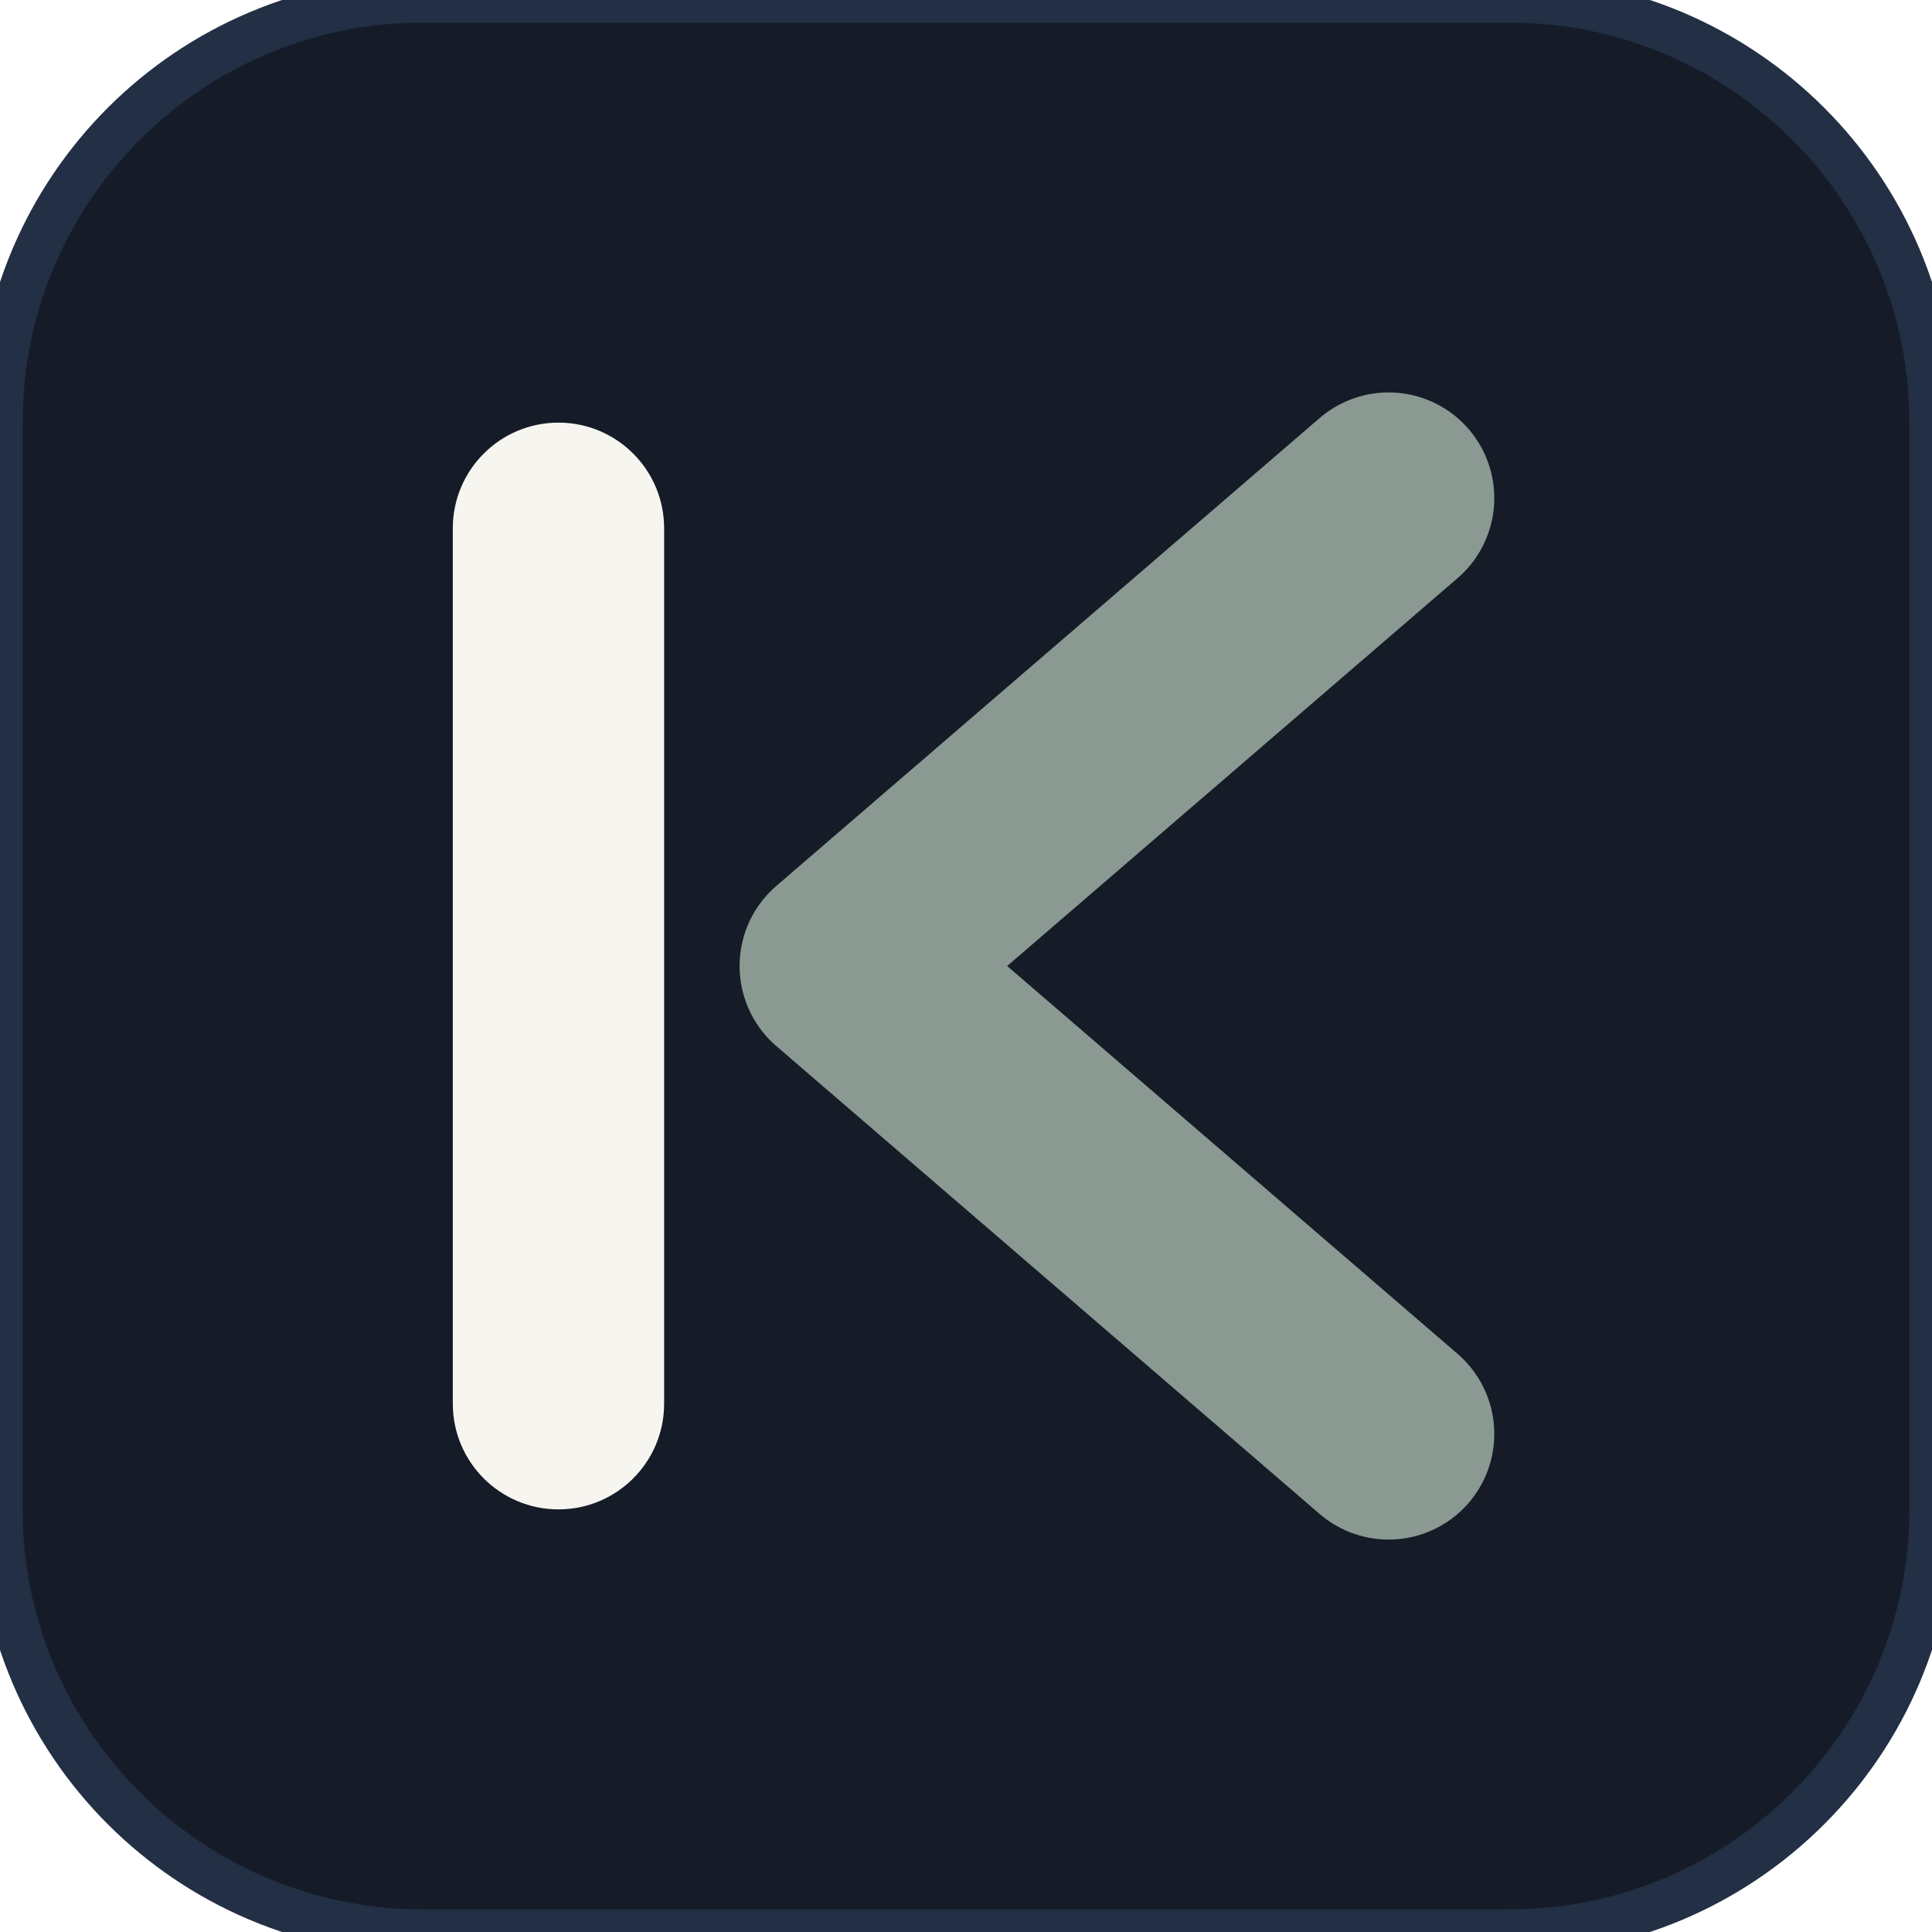
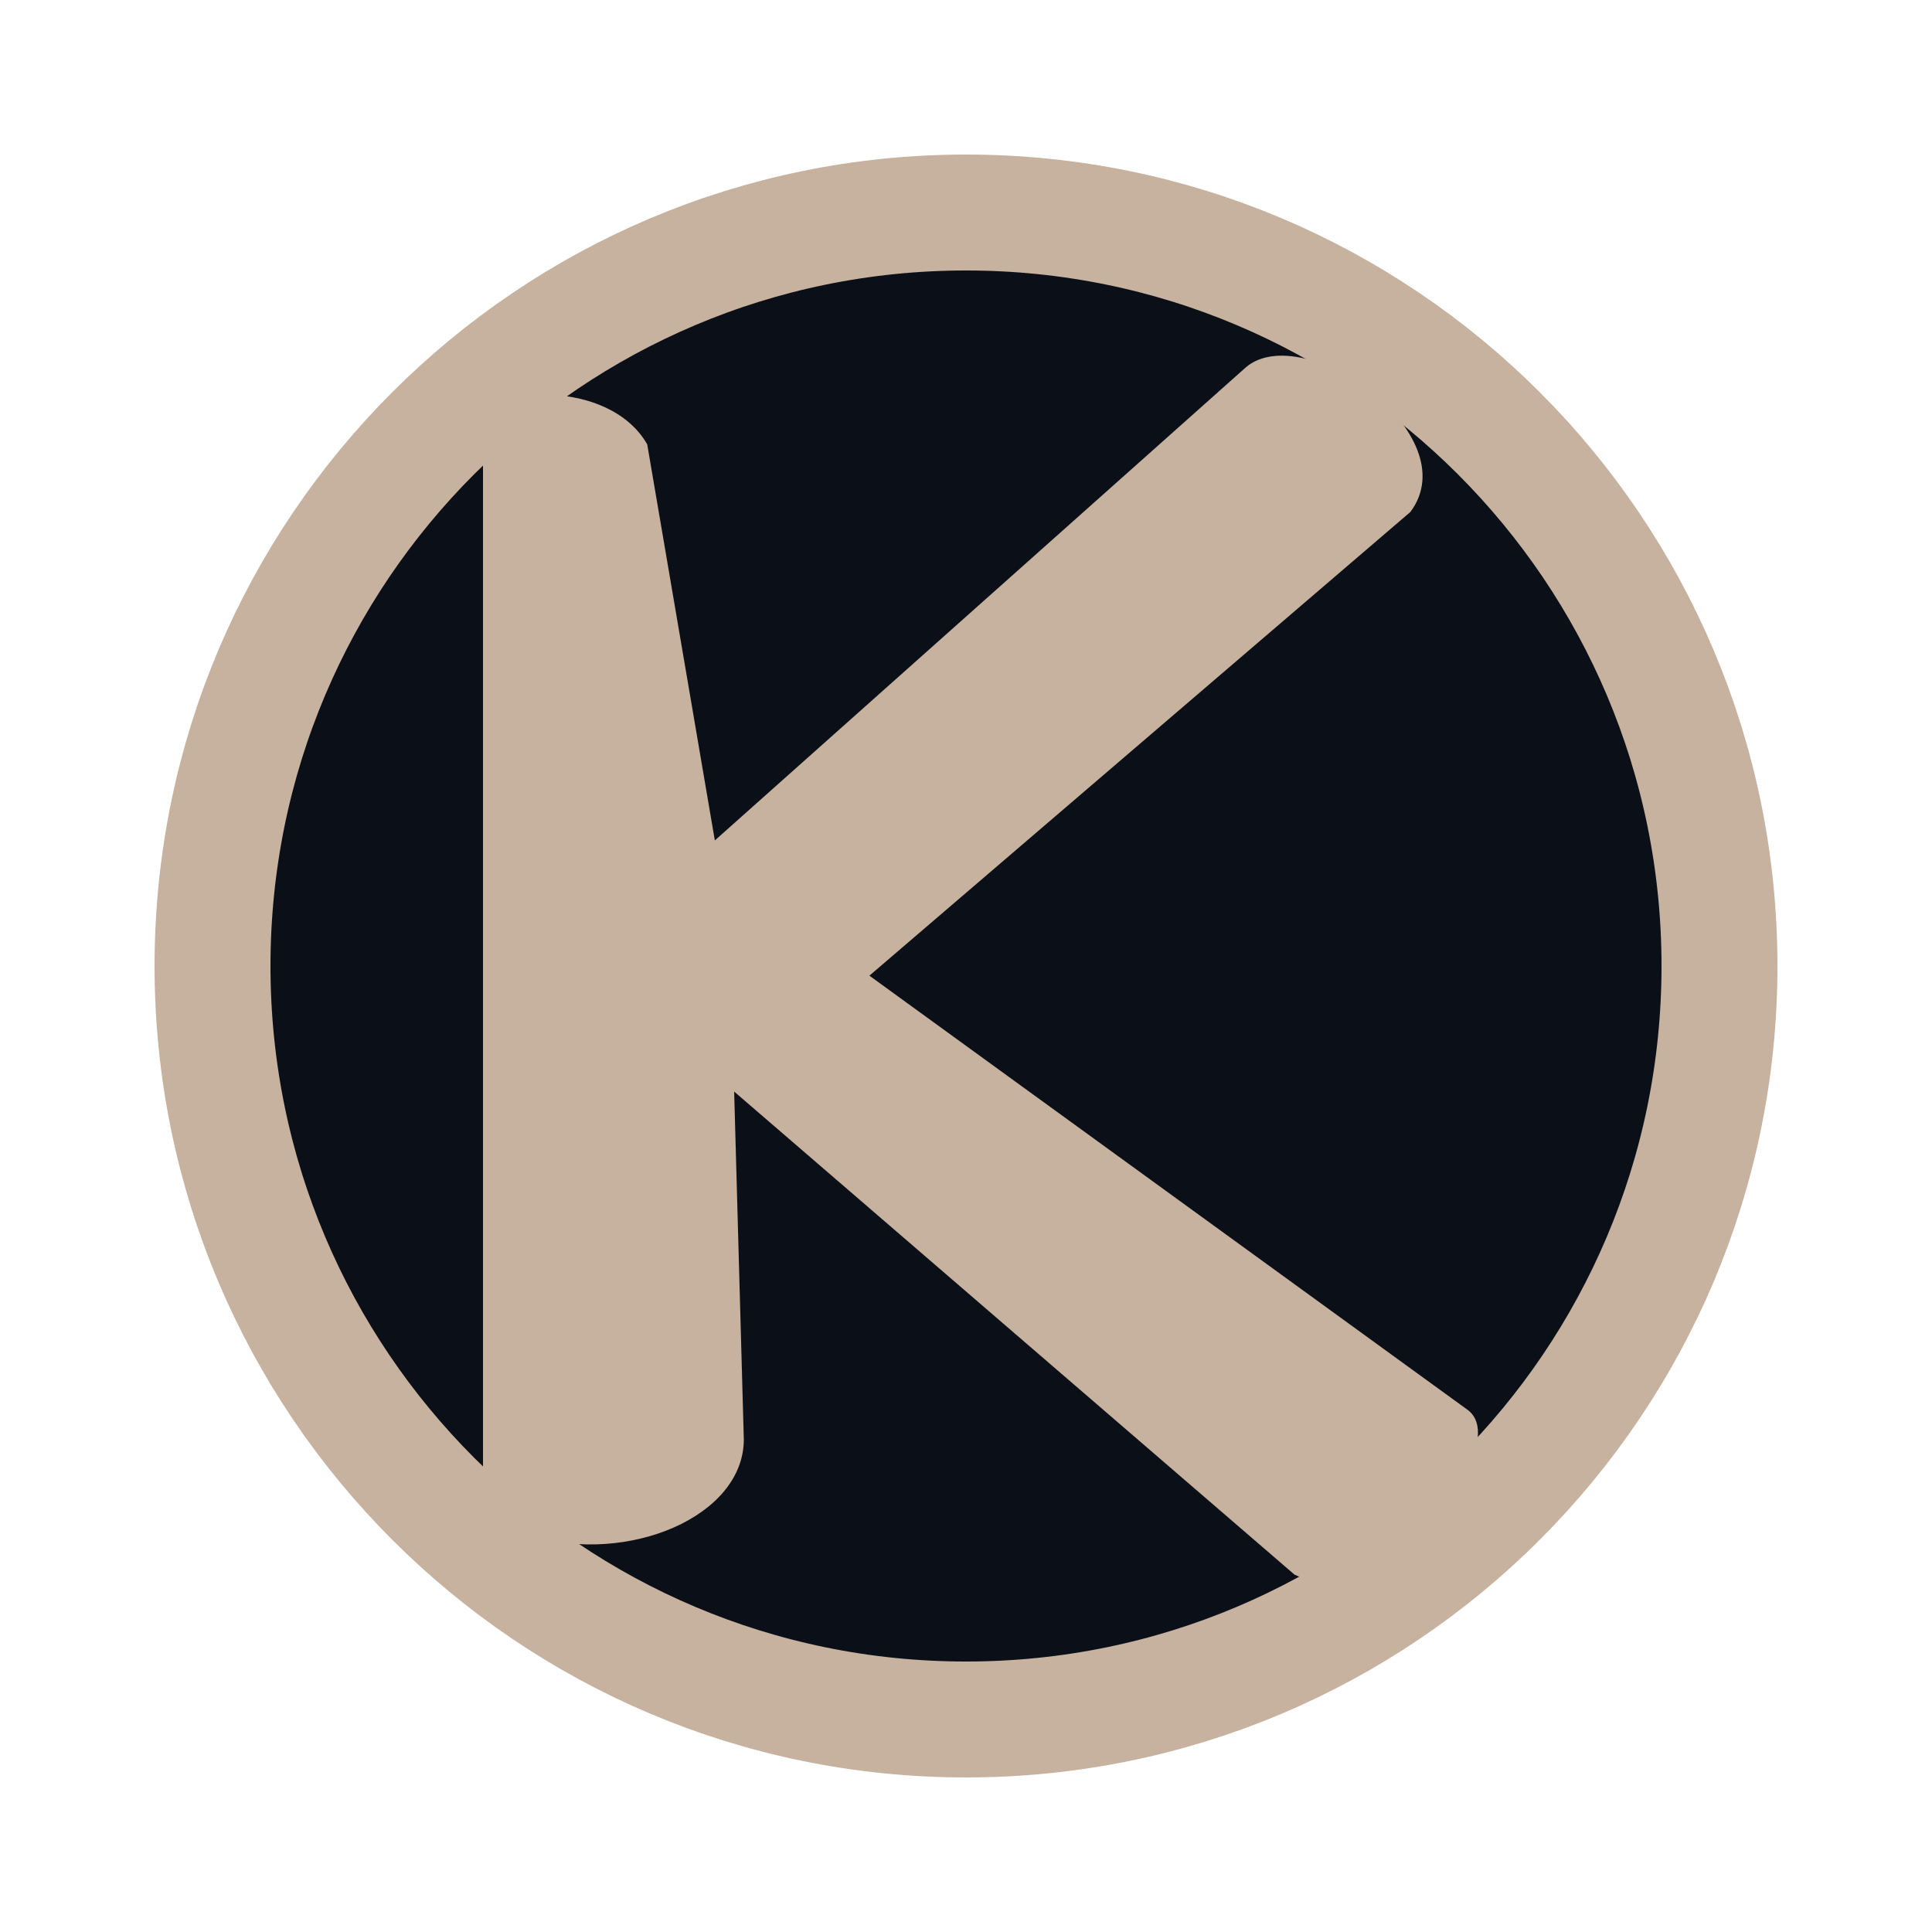
- <svg xmlns="http://www.w3.org/2000/svg" viewBox="0 0 64 64" width="64" height="64" fill="none">
-   <rect width="64" height="64" rx="14" fill="#151C28" stroke="#222F44" stroke-width="1.5" />
-   <rect x="15" y="14" width="7" height="36" rx="3.5" fill="#F7F5F0" />
-   <path d="M46 16.5L28 32L46 47.5" fill="none" stroke="#8A9A92" stroke-width="7" stroke-linecap="round" stroke-linejoin="round" />
+ <svg xmlns="http://www.w3.org/2000/svg" viewBox="0 0 200 200" width="200" height="200" fill="none">
+   <defs>
+     <clipPath id="favicon-clip">
+       <circle cx="100" cy="100" r="75" />
+     </clipPath>
+   </defs>
+   <circle cx="100" cy="100" r="78" fill="#0B0F17" />
+   <circle cx="100" cy="100" r="78" stroke="#C7B19F" stroke-width="12" />
+   <path clip-path="url(#favicon-clip)" fill="#C7B19F" d="M 50 44        C 50 40, 63 39, 67 46        L 74 87        L 129 38        C 135 33, 152 45, 146 53        L 90 101        L 152 146        C 157 150, 142 167, 134 163        L 76 113        L 77 149        C 77 157, 65 162, 55 159        L 50 154        Z" />
</svg>
